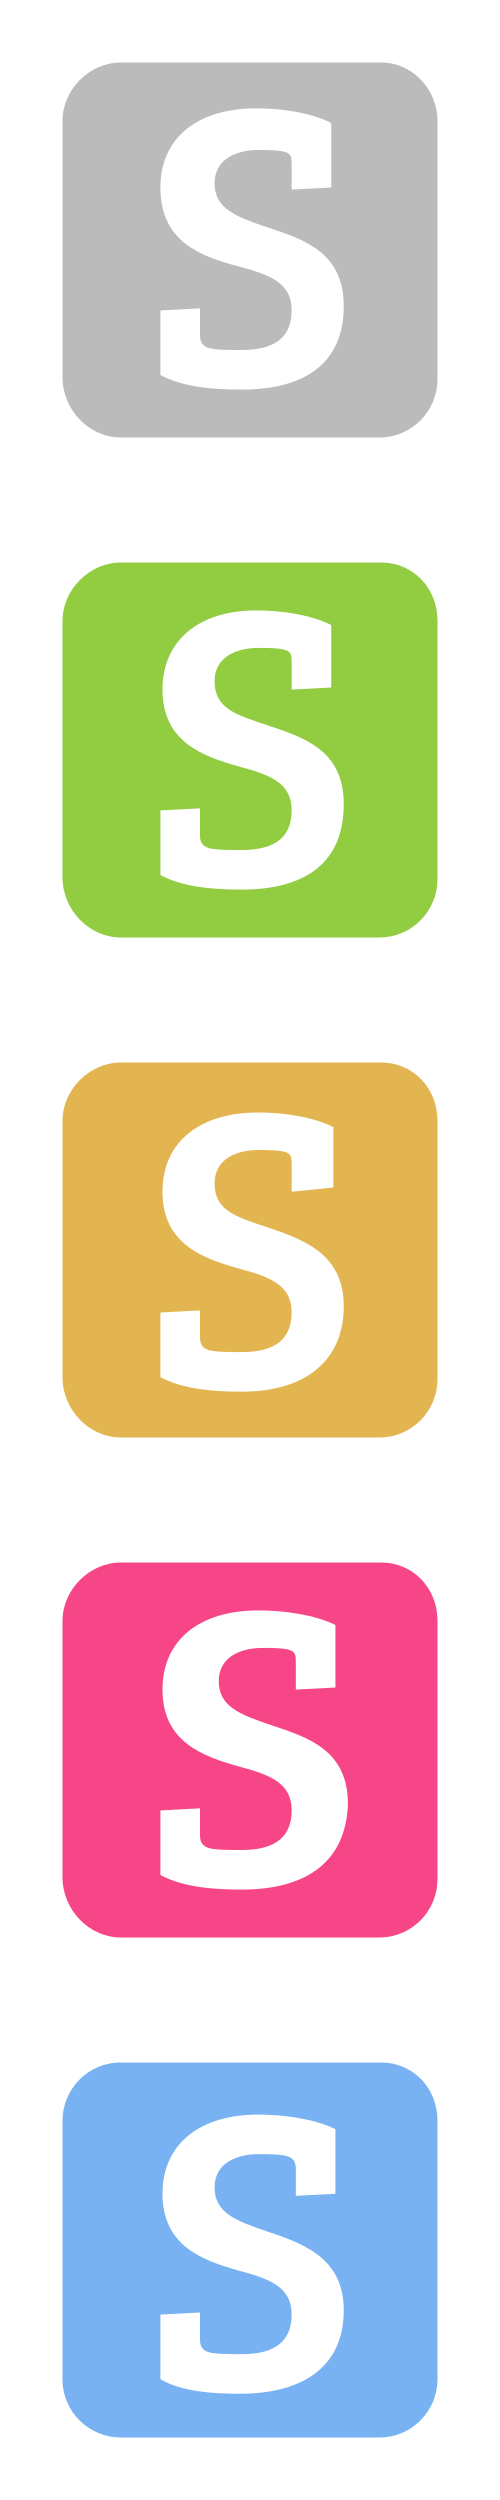
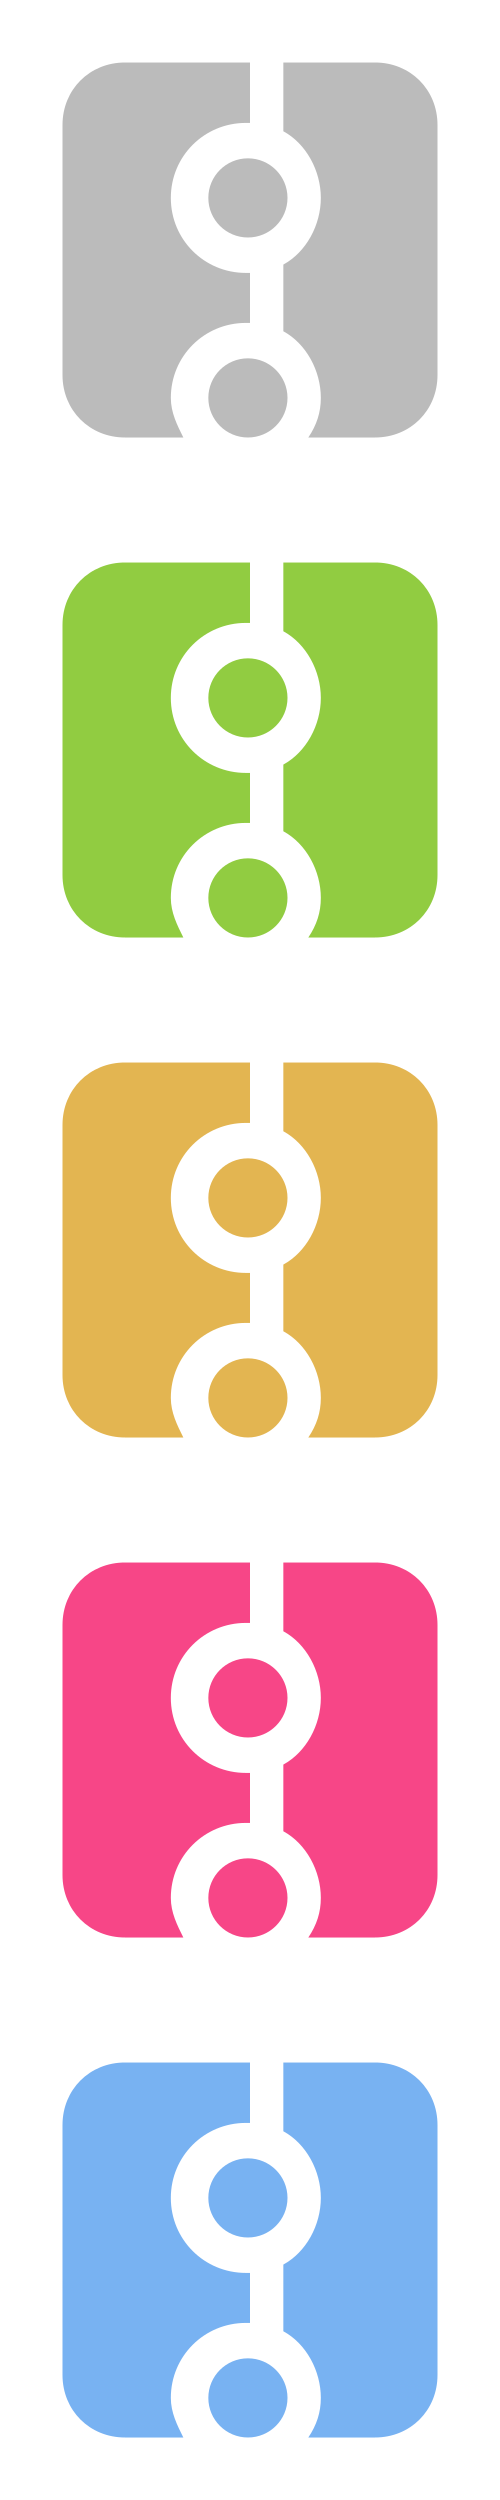
<svg xmlns="http://www.w3.org/2000/svg" version="1.1" id="Layer_1" x="0px" y="0px" width="24px" height="120px" viewBox="0 0 24 120" enable-background="new 0 0 24 120" xml:space="preserve">
  <g>
-     <path fill="#78B2F2" d="M21,101.8c0-1.6-1.2-2.8-2.7-2.8H5.8c-1.6,0-2.8,1.3-2.8,2.8v12.4c0,1.6,1.3,2.8,2.8,2.8h12.4   c1.6,0,2.8-1.3,2.8-2.8L21,101.8L21,101.8z M11.5,114.9c-1.3,0-2.8-0.1-3.8-0.7v-3.1l1.9-0.1v1.3c0,0.3,0.1,0.5,0.4,0.6   c0.3,0.1,1,0.1,1.6,0.1c1.3,0,2.4-0.4,2.4-1.9c0-1.3-1-1.7-2.5-2.1c-1.8-0.5-3.7-1.2-3.7-3.7c0-2.4,1.8-3.8,4.6-3.8   c1.2,0,2.7,0.2,3.7,0.7v3.1l-1.9,0.1v-1.3c0-0.3-0.1-0.5-0.4-0.6c-0.3-0.1-1-0.1-1.4-0.1c-1,0-2.1,0.4-2.1,1.6s1,1.6,2.5,2.1   c1.8,0.6,3.7,1.3,3.7,3.8C16.5,113.4,14.8,114.9,11.5,114.9z" />
+     <circle fill="#BBBBBB" cx="11.9" cy="19.1" r="1.9" />
+     <circle fill="#BBBBBB" cx="11.9" cy="9.5" r="1.9" />
+     <path fill="#BBBBBB" d="M8.2,19.1c0-2,1.6-3.6,3.6-3.6H12v-2.4h-0.2c-2,0-3.6-1.6-3.6-3.6c0-2,1.6-3.6,3.6-3.6H12V3H6   C4.3,3,3,4.3,3,6v12c0,1.7,1.3,3,3,3h2.8C8.5,20.4,8.2,19.8,8.2,19.1z" />
+     <path fill="#BBBBBB" d="M18,3h-4.4v3.3c1.1,0.6,1.8,1.9,1.8,3.2c0,1.3-0.7,2.6-1.8,3.2v3.2c1.1,0.6,1.8,1.9,1.8,3.2   c0,0.7-0.2,1.3-0.6,1.9H18c1.7,0,3-1.3,3-3V6C21,4.3,19.7,3,18,3z" />
  </g>
  <g>
-     <path fill="#91CC41" d="M21,29.8c0-1.6-1.2-2.8-2.7-2.8H5.8C4.3,27,3,28.3,3,29.8v12.3C3,43.7,4.3,45,5.8,45h12.4   c1.6,0,2.8-1.3,2.8-2.8L21,29.8L21,29.8z M11.6,42.7c-1.3,0-2.8-0.1-3.9-0.7v-3.1l1.9-0.1v1.3c0,0.3,0.1,0.5,0.4,0.6s1,0.1,1.6,0.1   c1.3,0,2.4-0.4,2.4-1.9c0-1.3-1-1.7-2.5-2.1c-1.8-0.5-3.7-1.2-3.7-3.7c0-2.4,1.8-3.8,4.5-3.8c1.2,0,2.6,0.2,3.6,0.7v3L14,33.1v-1.3   c0-0.3,0-0.5-0.3-0.6s-0.9-0.1-1.3-0.1c-1,0-2.1,0.4-2.1,1.6c0,1.3,1,1.6,2.5,2.1c1.8,0.6,3.7,1.2,3.7,3.8   C16.5,41.3,14.8,42.7,11.6,42.7z" />
+     <circle fill="#91CC41" cx="11.9" cy="43.1" r="1.9" />
+     <circle fill="#91CC41" cx="11.9" cy="33.5" r="1.9" />
+     <path fill="#91CC41" d="M8.2,43.1c0-2,1.6-3.6,3.6-3.6H12v-2.4h-0.2c-2,0-3.6-1.6-3.6-3.6c0-2,1.6-3.6,3.6-3.6H12V27H6   c-1.7,0-3,1.3-3,3v12c0,1.7,1.3,3,3,3h2.8C8.5,44.4,8.2,43.8,8.2,43.1z" />
+     <path fill="#91CC41" d="M18,27h-4.4v3.3c1.1,0.6,1.8,1.9,1.8,3.2c0,1.3-0.7,2.6-1.8,3.2v3.2c1.1,0.6,1.8,1.9,1.8,3.2   c0,0.7-0.2,1.3-0.6,1.9H18c1.7,0,3-1.3,3-3V30C21,28.3,19.7,27,18,27z" />
  </g>
  <g>
-     <path fill="#E3B551" d="M21,53.8c0-1.6-1.2-2.8-2.7-2.8H5.8C4.3,51,3,52.3,3,53.8v12.3C3,67.7,4.3,69,5.8,69h12.4   c1.6,0,2.8-1.3,2.8-2.8L21,53.8L21,53.8z M11.6,66.8c-1.3,0-2.8-0.1-3.9-0.7V63l1.9-0.1v1.3c0,0.3,0.1,0.5,0.4,0.6   c0.3,0.1,1,0.1,1.6,0.1c1.3,0,2.4-0.4,2.4-1.9c0-1.3-1-1.7-2.5-2.1c-1.8-0.5-3.7-1.2-3.7-3.7c0-2.4,1.8-3.8,4.6-3.8   c1.2,0,2.6,0.2,3.6,0.7V57l-2,0.2v-1.3c0-0.3,0-0.5-0.3-0.6s-0.9-0.1-1.3-0.1c-1,0-2.1,0.4-2.1,1.6c0,1.3,1,1.6,2.5,2.1   c1.8,0.6,3.7,1.3,3.7,3.8C16.5,65.2,14.8,66.8,11.6,66.8z" />
+     <circle fill="#E3B551" cx="11.9" cy="67.1" r="1.9" />
+     <circle fill="#E3B551" cx="11.9" cy="57.5" r="1.9" />
+     <path fill="#E3B551" d="M8.2,67.1c0-2,1.6-3.6,3.6-3.6H12v-2.4h-0.2c-2,0-3.6-1.6-3.6-3.6c0-2,1.6-3.6,3.6-3.6H12V51H6   c-1.7,0-3,1.3-3,3v12c0,1.7,1.3,3,3,3h2.8C8.5,68.4,8.2,67.8,8.2,67.1z" />
+     <path fill="#E3B551" d="M18,51h-4.4v3.3c1.1,0.6,1.8,1.9,1.8,3.2c0,1.3-0.7,2.6-1.8,3.2v3.2c1.1,0.6,1.8,1.9,1.8,3.2   c0,0.7-0.2,1.3-0.6,1.9H18c1.7,0,3-1.3,3-3V54C21,52.3,19.7,51,18,51z" />
  </g>
  <g>
-     <path fill="#F74687" d="M21,77.8c0-1.6-1.2-2.8-2.7-2.8H5.8C4.3,75,3,76.3,3,77.8v12.3C3,91.7,4.3,93,5.8,93h12.4   c1.6,0,2.8-1.3,2.8-2.8L21,77.8L21,77.8z M11.6,90.7c-1.3,0-2.8-0.1-3.9-0.7v-3.1l1.9-0.1v1.3c0,0.3,0.1,0.5,0.4,0.6   c0.3,0.1,1,0.1,1.6,0.1c1.3,0,2.4-0.4,2.4-1.9c0-1.3-1-1.7-2.5-2.1c-1.8-0.5-3.7-1.2-3.7-3.7c0-2.4,1.8-3.8,4.6-3.8   c1.2,0,2.7,0.2,3.7,0.7v3l-1.9,0.1v-1.3c0-0.3,0-0.5-0.3-0.6c-0.3-0.1-0.9-0.1-1.3-0.1c-1,0-2.1,0.4-2.1,1.6s1,1.6,2.5,2.1   c1.8,0.6,3.7,1.2,3.7,3.8C16.6,89.3,14.8,90.7,11.6,90.7z" />
+     <circle fill="#F74687" cx="11.9" cy="91.1" r="1.9" />
+     <circle fill="#F74687" cx="11.9" cy="81.5" r="1.9" />
+     <path fill="#F74687" d="M8.2,91.1c0-2,1.6-3.6,3.6-3.6H12v-2.4h-0.2c-2,0-3.6-1.6-3.6-3.6c0-2,1.6-3.6,3.6-3.6H12V75H6   c-1.7,0-3,1.3-3,3v12c0,1.7,1.3,3,3,3h2.8C8.5,92.4,8.2,91.8,8.2,91.1z" />
+     <path fill="#F74687" d="M18,75h-4.4v3.3c1.1,0.6,1.8,1.9,1.8,3.2c0,1.3-0.7,2.6-1.8,3.2v3.2c1.1,0.6,1.8,1.9,1.8,3.2   c0,0.7-0.2,1.3-0.6,1.9H18c1.7,0,3-1.3,3-3V78C21,76.3,19.7,75,18,75z" />
  </g>
  <g>
-     <path fill="#BBBBBB" d="M21,5.8C21,4.3,19.8,3,18.3,3H5.8C4.3,3,3,4.3,3,5.8v12.3C3,19.7,4.3,21,5.8,21h12.4c1.6,0,2.8-1.3,2.8-2.8   L21,5.8L21,5.8z M11.6,18.7c-1.3,0-2.8-0.1-3.9-0.7v-3.1l1.9-0.1v1.3c0,0.3,0.1,0.5,0.4,0.6s1,0.1,1.6,0.1c1.3,0,2.4-0.4,2.4-1.9   c0-1.3-1-1.7-2.5-2.1C9.6,12.3,7.7,11.6,7.7,9c0-2.4,1.8-3.8,4.6-3.8c1.2,0,2.6,0.2,3.6,0.7V9L14,9.1V7.9c0-0.3,0-0.5-0.3-0.6   s-0.9-0.1-1.3-0.1c-1,0-2.1,0.4-2.1,1.6s1,1.6,2.5,2.1c1.8,0.6,3.7,1.2,3.7,3.8S14.8,18.7,11.6,18.7z" />
+     <circle fill="#78B2F2" cx="11.9" cy="115.1" r="1.9" />
+     <circle fill="#78B2F2" cx="11.9" cy="105.5" r="1.9" />
+     <path fill="#78B2F2" d="M8.2,115.1c0-2,1.6-3.6,3.6-3.6H12v-2.4h-0.2c-2,0-3.6-1.6-3.6-3.6c0-2,1.6-3.6,3.6-3.6H12V99H6   c-1.7,0-3,1.3-3,3v12c0,1.7,1.3,3,3,3h2.8C8.5,116.4,8.2,115.8,8.2,115.1z" />
+     <path fill="#78B2F2" d="M18,99h-4.4v3.3c1.1,0.6,1.8,1.9,1.8,3.2c0,1.3-0.7,2.6-1.8,3.2v3.2c1.1,0.6,1.8,1.9,1.8,3.2   c0,0.7-0.2,1.3-0.6,1.9H18c1.7,0,3-1.3,3-3v-12C21,100.3,19.7,99,18,99z" />
  </g>
</svg>
